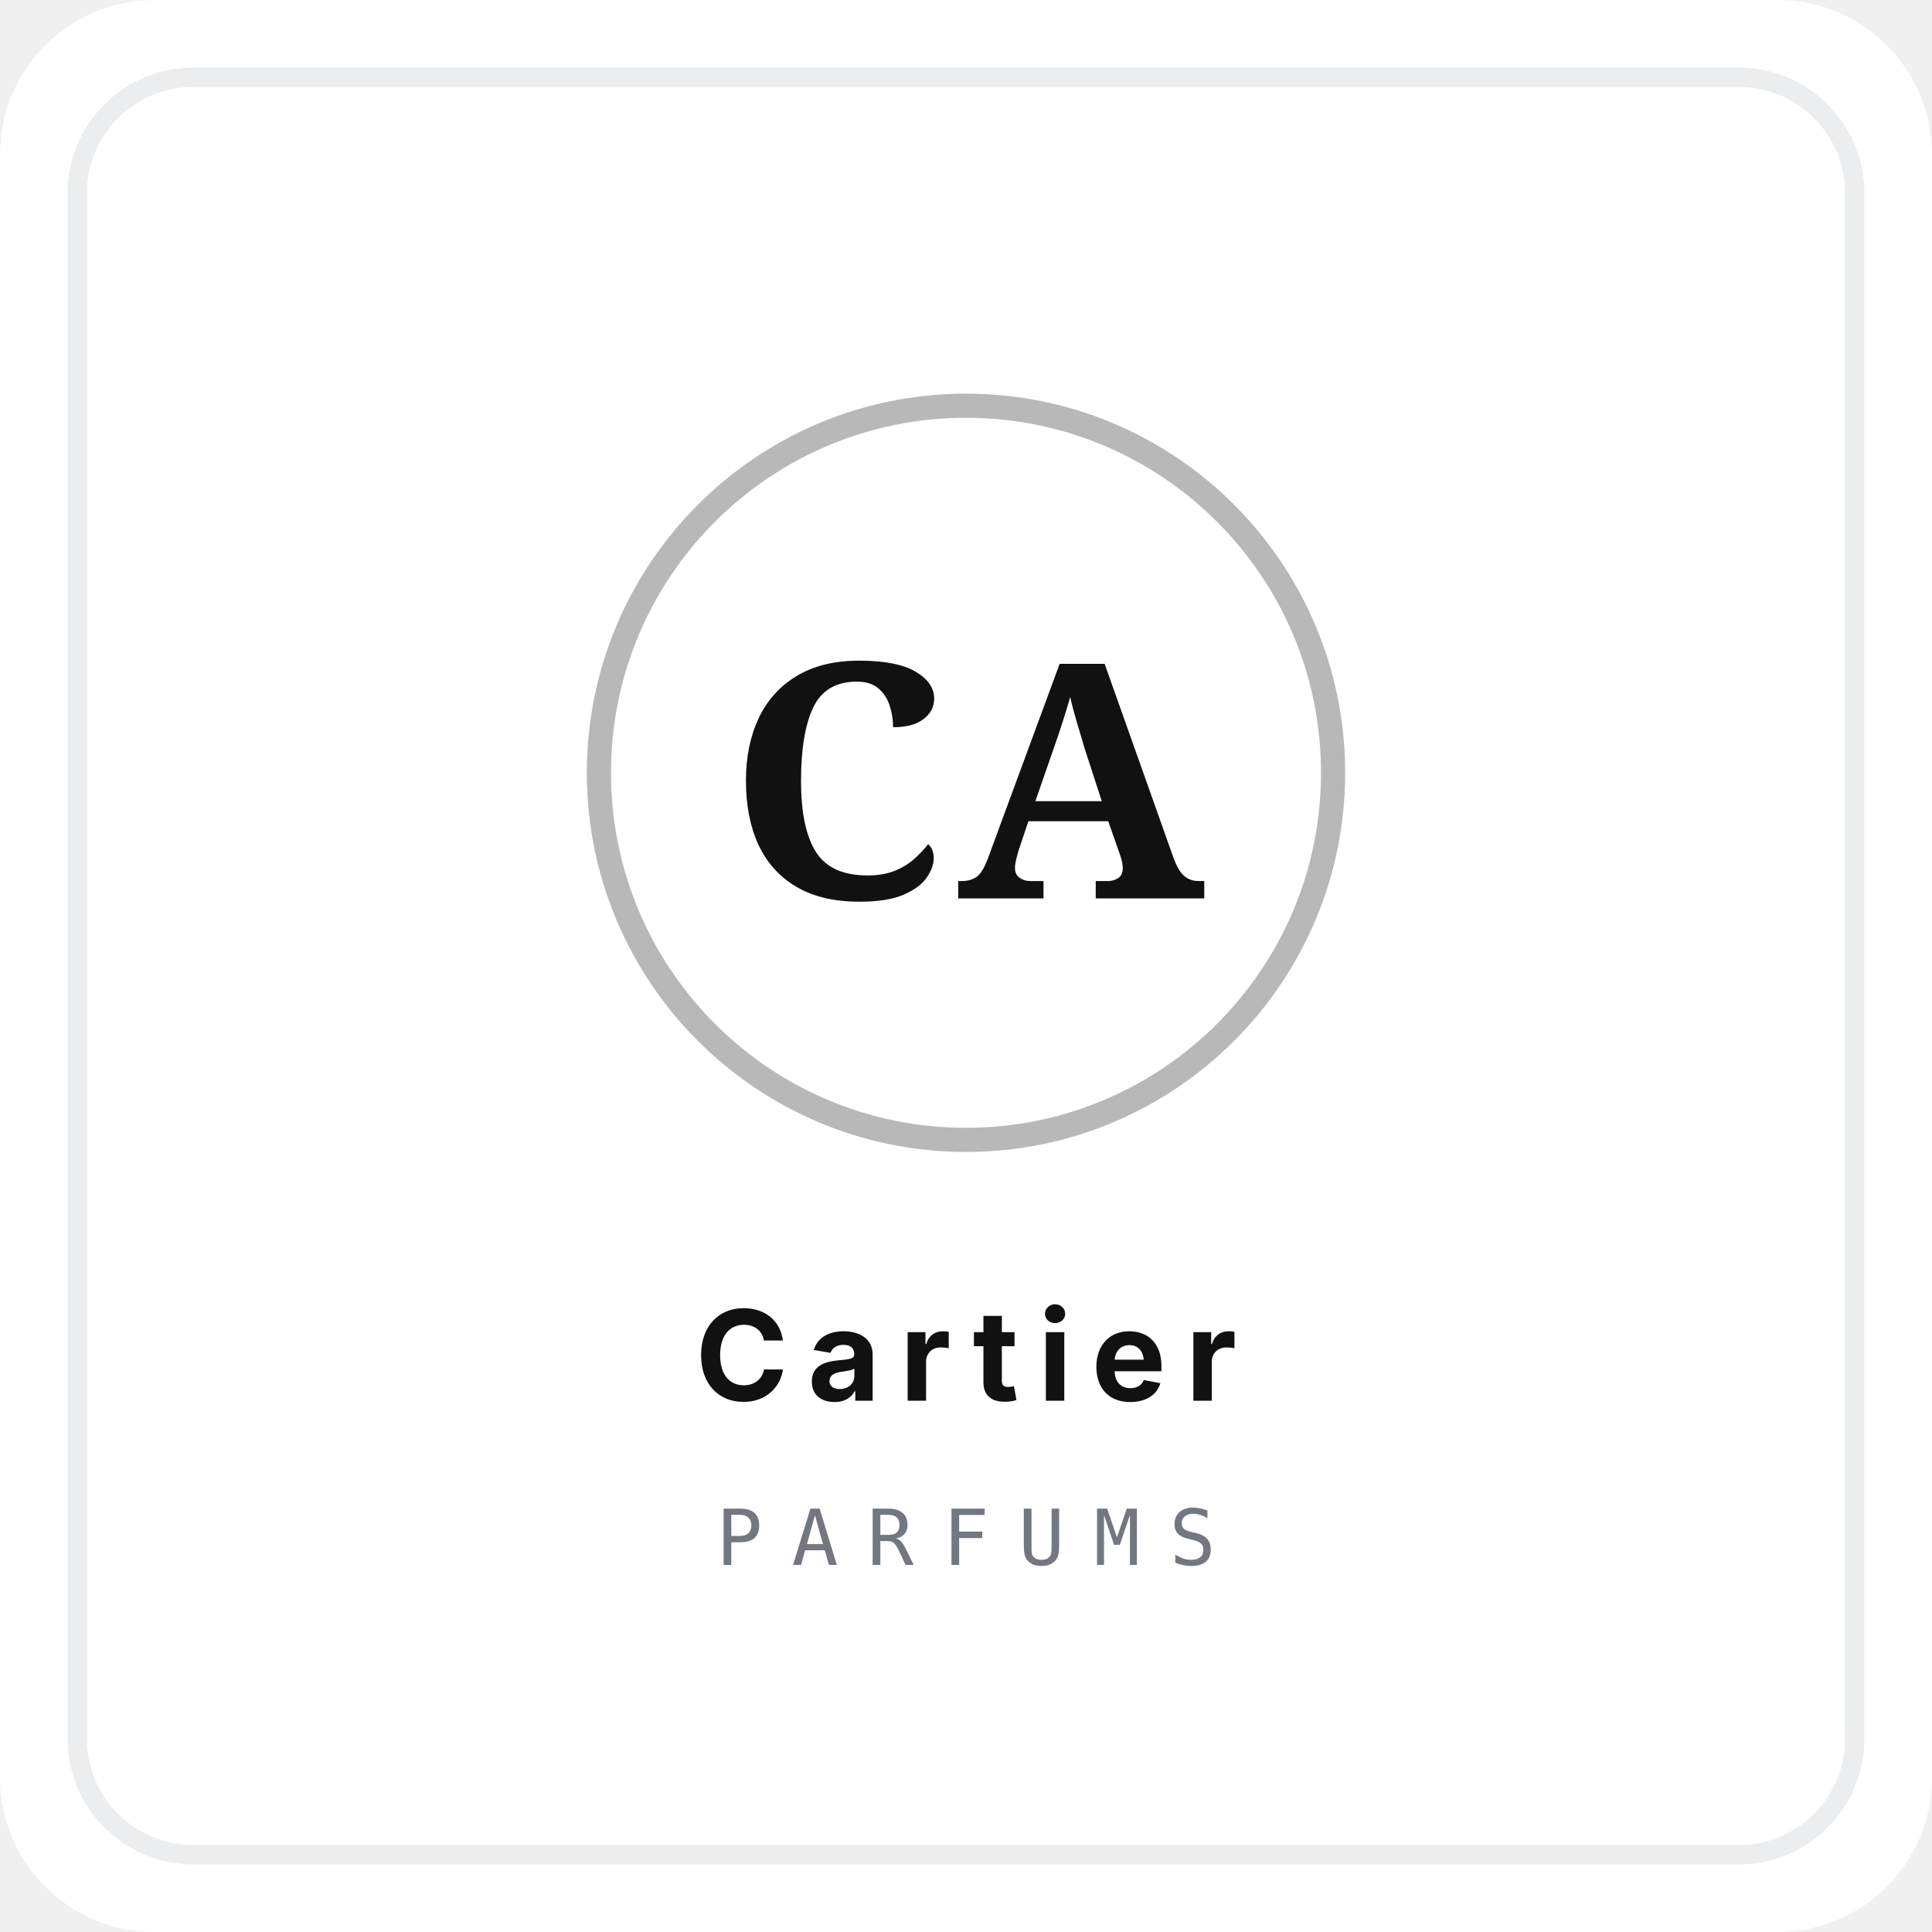
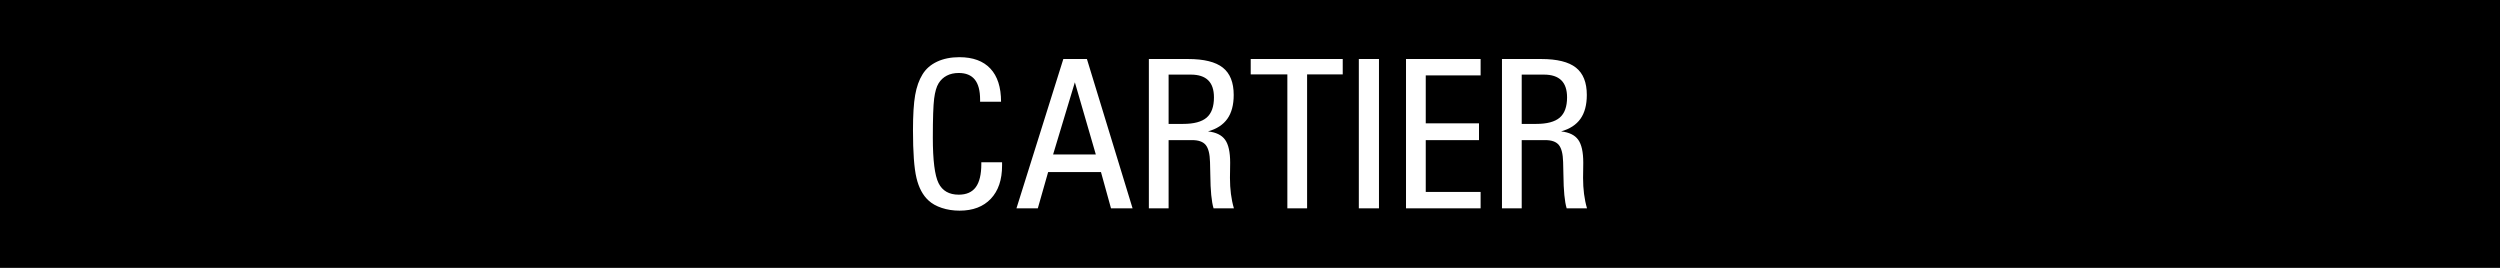
- <svg xmlns="http://www.w3.org/2000/svg" viewBox="0 0 200 200" width="200" height="200">
-   <rect width="200" height="200" fill="#ffffff" rx="16" />
-   <rect x="8" y="8" width="184" height="184" fill="none" stroke="#ecedee" stroke-width="2" rx="12" />
-   <g fill="#111111" text-anchor="middle">
-     <circle cx="100" cy="80" r="38" fill="none" stroke="#111111" stroke-width="2.5" opacity="0.3" />
-     <text x="100" y="93" font-family="'Space Mono', 'Cinzel', 'Playfair Display', serif, monospace" font-size="34" font-weight="bold" letter-spacing="1">
-       CA
-     </text>
-     <text x="100" y="145" font-family="'Plus Jakarta Sans', -apple-system, sans-serif" font-size="13" font-weight="700" letter-spacing="2" text-transform="uppercase">
-       Cartier
-     </text>
-     <text x="100" y="162" font-family="'Space Mono', monospace" font-size="8" fill="#737780" letter-spacing="3" text-transform="uppercase">
-       PARFUMS
-     </text>
+ <svg xmlns="http://www.w3.org/2000/svg" width="280" height="30" id="svg2" version="1.1">
+   <defs id="defs4">
+     </defs>
+   <g id="layer1" transform="translate(768.8233,-614.7759)">
+     <rect style="fill:#000000;fill-opacity:1;stroke:none" id="rect2873" width="280" height="30" x="-768.823" y="614.776" />
+     <g id="g3767">
+       <g id="g3823" transform="translate(33.51749,-6.819439)">
+         <g style="font-size:23.221px;font-style:normal;font-variant:normal;font-weight:normal;font-stretch:normal;text-align:start;line-height:125%;writing-mode:lr-tb;text-anchor:start;fill:#ffffff;fill-opacity:1;stroke:none;font-family:Zurich Cn BT;-inkscape-font-specification:Zurich Cn BT" id="text2816">
+           <path id="path3840" style="text-align:center;text-anchor:middle" d="m -631.909,635.473 1.621,0 c 1.209,10e-6 2.088,-0.234 2.636,-0.703 0.548,-0.469 0.822,-1.224 0.822,-2.268 -10e-6,-0.854 -0.215,-1.493 -0.646,-1.916 -0.431,-0.423 -1.081,-0.635 -1.95,-0.635 l -2.483,0 z m 2.177,-7.268 c 1.784,2e-5 3.082,0.321 3.895,0.964 0.813,0.643 1.219,1.663 1.219,3.061 -2e-5,1.111 -0.236,2.001 -0.709,2.67 -0.472,0.669 -1.196,1.139 -2.171,1.412 0.899,0.098 1.538,0.41 1.916,0.935 0.378,0.525 0.567,1.381 0.567,2.568 -1e-5,0.234 -0.004,0.539 -0.011,0.913 -0.008,0.374 -0.011,0.637 -0.011,0.788 -1e-5,0.635 0.036,1.234 0.108,1.797 0.072,0.563 0.183,1.102 0.334,1.616 l -2.279,0 c -0.227,-0.748 -0.348,-1.992 -0.363,-3.73 -0.008,-0.627 -0.019,-1.111 -0.034,-1.451 -0.023,-0.915 -0.183,-1.553 -0.482,-1.916 -0.299,-0.363 -0.803,-0.544 -1.514,-0.544 l -2.642,0 0,7.642 -2.211,0 0,-16.724 z m -15.136,16.724 0,-16.724 8.356,0 0,1.837 -6.145,0 0,5.363 5.964,0 0,1.882 -5.964,0 0,5.805 6.145,0 0,1.837 z m -5.284,0 0,-16.724 2.256,0 0,16.724 z m -8.005,0 0,-15 -4.104,0 0,-1.723 10.306,0 0,1.723 -3.991,0 0,15 z m -13.3,-9.456 1.621,0 c 1.209,10e-6 2.088,-0.234 2.636,-0.703 0.548,-0.469 0.822,-1.224 0.822,-2.268 -10e-6,-0.854 -0.215,-1.493 -0.646,-1.916 -0.431,-0.423 -1.081,-0.635 -1.95,-0.635 l -2.483,0 z m 2.177,-7.268 c 1.784,2e-5 3.082,0.321 3.895,0.964 0.813,0.643 1.219,1.663 1.219,3.061 -2e-5,1.111 -0.236,2.001 -0.709,2.67 -0.472,0.669 -1.196,1.139 -2.171,1.412 0.899,0.098 1.538,0.41 1.916,0.935 0.378,0.525 0.567,1.381 0.567,2.568 -10e-6,0.234 -0.004,0.539 -0.011,0.913 -0.008,0.374 -0.011,0.637 -0.011,0.788 -1e-5,0.635 0.036,1.234 0.108,1.797 0.072,0.563 0.183,1.102 0.334,1.616 l -2.279,0 c -0.227,-0.748 -0.348,-1.992 -0.363,-3.73 -0.008,-0.627 -0.019,-1.111 -0.034,-1.451 -0.023,-0.915 -0.183,-1.553 -0.482,-1.916 -0.299,-0.363 -0.803,-0.544 -1.514,-0.544 l -2.642,0 0,7.642 -2.211,0 0,-16.724 z m -15.114,10.692 4.785,0 -2.347,-8.084 z m 6.485,6.032 -1.122,-4.059 -5.919,0 -1.156,4.059 -2.392,0 5.25,-16.724 2.642,0 5.114,16.724 z m -12.2,-5.159 0,0.374 c -10e-6,1.587 -0.42,2.825 -1.259,3.713 -0.839,0.888 -2.007,1.332 -3.503,1.332 -0.711,0 -1.374,-0.102 -1.99,-0.306 -0.616,-0.204 -1.113,-0.484 -1.491,-0.839 -0.635,-0.582 -1.083,-1.421 -1.344,-2.517 -0.261,-1.096 -0.391,-2.872 -0.391,-5.329 0,-1.716 0.081,-3.035 0.244,-3.957 0.163,-0.922 0.437,-1.693 0.822,-2.313 0.378,-0.62 0.924,-1.096 1.638,-1.429 0.714,-0.333 1.544,-0.499 2.489,-0.499 1.519,2e-5 2.678,0.425 3.475,1.276 0.797,0.85 1.196,2.088 1.196,3.713 l -2.347,0 0,-0.249 c -10e-6,-0.998 -0.198,-1.742 -0.595,-2.234 -0.397,-0.491 -0.996,-0.737 -1.797,-0.737 -0.506,10e-6 -0.951,0.098 -1.332,0.295 -0.382,0.197 -0.69,0.484 -0.924,0.862 -0.234,0.378 -0.401,0.951 -0.499,1.718 -0.098,0.767 -0.147,2.224 -0.147,4.371 -10e-6,2.532 0.214,4.229 0.641,5.091 0.427,0.862 1.181,1.293 2.262,1.293 0.862,0 1.499,-0.282 1.91,-0.845 0.412,-0.563 0.618,-1.427 0.618,-2.591 l 0,-0.193 z" />
+         </g>
+       </g>
+     </g>
  </g>
</svg>
